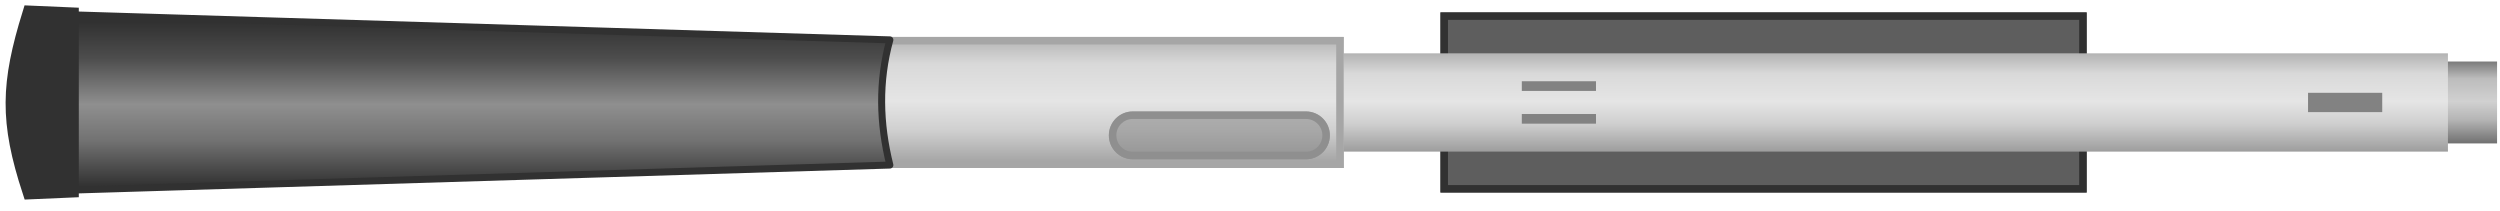
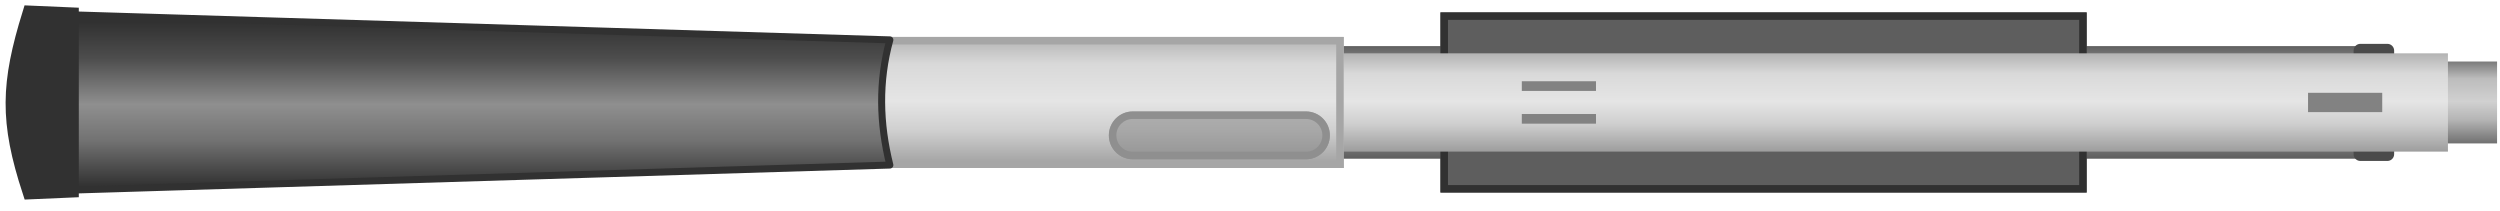
<svg xmlns="http://www.w3.org/2000/svg" width="1110" height="93.333" viewBox="-555 -46.667 1110 93.333" fill-rule="evenodd" stroke-linecap="round" stroke-linejoin="round" stroke-miterlimit="1.5" clip-rule="evenodd">
  <defs>
    <linearGradient id="remington-870-choke-shading" gradientUnits="userSpaceOnUse" x1="267.397" y1="17.22" x2="267.397" y2="-20.473">
      <stop offset="0" stop-color="#6f6f6f" />
      <stop offset="0.28" stop-color="#b4b4b4" />
      <stop offset="0.5" stop-color="#d1d1d1" />
      <stop offset="0.77" stop-color="#bcbcbc" />
      <stop offset="1" stop-color="#717171" />
    </linearGradient>
    <linearGradient id="remington-870-barrel-shading" gradientUnits="userSpaceOnUse" x1="245.577" y1="20.9" x2="245.577" y2="-24.337">
      <stop offset="0" stop-color="#9c9c9c" />
      <stop offset="0.28" stop-color="#cfcfcf" />
      <stop offset="0.5" stop-color="#e5e5e5" />
      <stop offset="0.77" stop-color="#d9d9d9" />
      <stop offset="1" stop-color="#adadad" />
    </linearGradient>
    <linearGradient id="remington-870-receiver-shading" gradientUnits="userSpaceOnUse" x1="-69.013" y1="28.257" x2="-69.013" y2="-32.057">
      <stop offset="0" stop-color="#9c9c9c" />
      <stop offset="0.28" stop-color="#cfcfcf" />
      <stop offset="0.5" stop-color="#e5e5e5" />
      <stop offset="0.77" stop-color="#d9d9d9" />
      <stop offset="1" stop-color="#adadad" />
    </linearGradient>
    <linearGradient id="remington-870-stock-shading" gradientUnits="userSpaceOnUse" x1="-389.947" y1="36.203" x2="-389.947" y2="-36.79">
      <stop offset="0" stop-color="#313131" />
      <stop offset="0.28" stop-color="#727272" />
      <stop offset="0.5" stop-color="#8f8f8f" />
      <stop offset="0.78" stop-color="#4d4d4d" />
      <stop offset="1" stop-color="#313131" />
    </linearGradient>
+     <linearGradient id="remington-870-magazine-tube-shading" gradientUnits="userSpaceOnUse" x1="0" y1="23.8" x2="0" y2="-26.2">
+       <stop offset="0" stop-color="#5e5e5e" />
+       <stop offset="0.28" stop-color="#9c9c9c" />
+       <stop offset="0.5" stop-color="#b4b4b4" />
+       <stop offset="0.77" stop-color="#a0a0a0" />
+       <stop offset="1" stop-color="#606060" />
+     </linearGradient>
  </defs>
+   <g id="magazine-tube">
+     <rect x="40" y="-26.2" width="455" height="50" fill="url(#remington-870-magazine-tube-shading)" />
+     <rect id="magazine-cap" x="490" y="-27.2" width="18" height="52" rx="3" fill="#4a4a4a" />
+   </g>
  <g id="pump">
    <rect x="84.56" y="-41.173" width="286.92" height="80.003" fill="#5e5e5e" />
    <path d="M371.48,-41.173 L84.56,-41.173 L84.56,38.827 L371.48,38.827 L371.48,-41.173 Z M368.147,-37.84 L368.147,35.497 C368.147,35.497 87.897,35.497 87.897,35.497 C87.897,35.497 87.897,-37.84 87.897,-37.84 L368.147,-37.84 Z" fill="#313131" />
  </g>
  <g id="barrel">
    <rect id="choke" x="22.787" y="-19.353" width="530.913" height="36.363" fill="url(#remington-870-choke-shading)" />
    <rect x="0.967" y="-22.99" width="530.913" height="43.637" fill="url(#remington-870-barrel-shading)" />
  </g>
  <g id="receiver">
    <rect x="-236.26" y="-30.263" width="277.87" height="58.183" fill="url(#remington-870-receiver-shading)" />
    <path d="M41.613,27.92 L41.613,-30.263 L-236.26,-30.263 L-236.26,27.92 L41.613,27.92 Z M38.28,24.583 L-232.927,24.583 C-232.927,24.583 -232.927,-26.93 -232.927,-26.93 C-232.927,-26.93 38.28,-26.93 38.28,-26.93 L38.28,24.583 Z" fill="#a6a6a6" />
    <g id="ejection-port">
      <path d="M35.463,13.433 C35.463,7.573 30.707,2.817 24.843,2.817 L-52.053,2.817 C-57.917,2.817 -62.673,7.573 -62.673,13.433 C-62.673,19.293 -57.917,24.05 -52.053,24.05 L24.843,24.05 C30.707,24.05 35.463,19.293 35.463,13.433 Z" fill="#808080" fill-opacity="0.5" />
      <path d="M35.463,13.433 C35.463,7.573 30.707,2.817 24.843,2.817 L-52.053,2.817 C-57.917,2.817 -62.673,7.573 -62.673,13.433 C-62.673,19.293 -57.917,24.05 -52.053,24.05 L24.843,24.05 C30.707,24.05 35.463,19.293 35.463,13.433 Z M32.13,13.433 C32.13,17.453 28.867,20.713 24.843,20.713 C24.843,20.713 -52.053,20.713 -52.053,20.713 C-56.077,20.713 -59.337,17.453 -59.337,13.433 C-59.337,9.413 -56.077,6.15 -52.053,6.15 C-52.053,6.15 24.843,6.15 24.843,6.15 C28.867,6.15 32.13,9.413 32.13,13.433 Z" fill="#8f8f8f" />
    </g>
  </g>
  <g id="stock">
    <path d="M-159.9,-28.963 L-541.537,-40.653 C-551.2,-9.483 -551.747,7.137 -541.537,38.307 L-159.9,26.617 C-164.54,8.09 -165,-10.437 -159.9,-28.963 Z" fill="url(#remington-870-stock-shading)" stroke="#313131" stroke-width="3.107" />
    <path id="butt-pad" d="M-523.533,-39.873 L-541.537,-40.653 C-551.2,-9.483 -551.747,7.137 -541.537,38.307 L-523.533,37.527 L-523.533,-39.873 Z" fill="#313131" stroke="#313131" stroke-width="7.04" stroke-linecap="square" stroke-linejoin="miter" />
  </g>
  <g id="front-sight">
    <path d="M469.773,-1.173 L502.71,-1.173" fill="none" stroke="#828282" stroke-width="8.583" stroke-linecap="butt" stroke-linejoin="miter" />
  </g>
  <g id="rear-sight" fill="none" stroke="#828282" stroke-width="4.29" stroke-linecap="butt" stroke-linejoin="miter">
    <path d="M120.683,-8.447 L153.617,-8.447" />
    <path d="M120.683,6.1 L153.617,6.1" />
  </g>
</svg>
